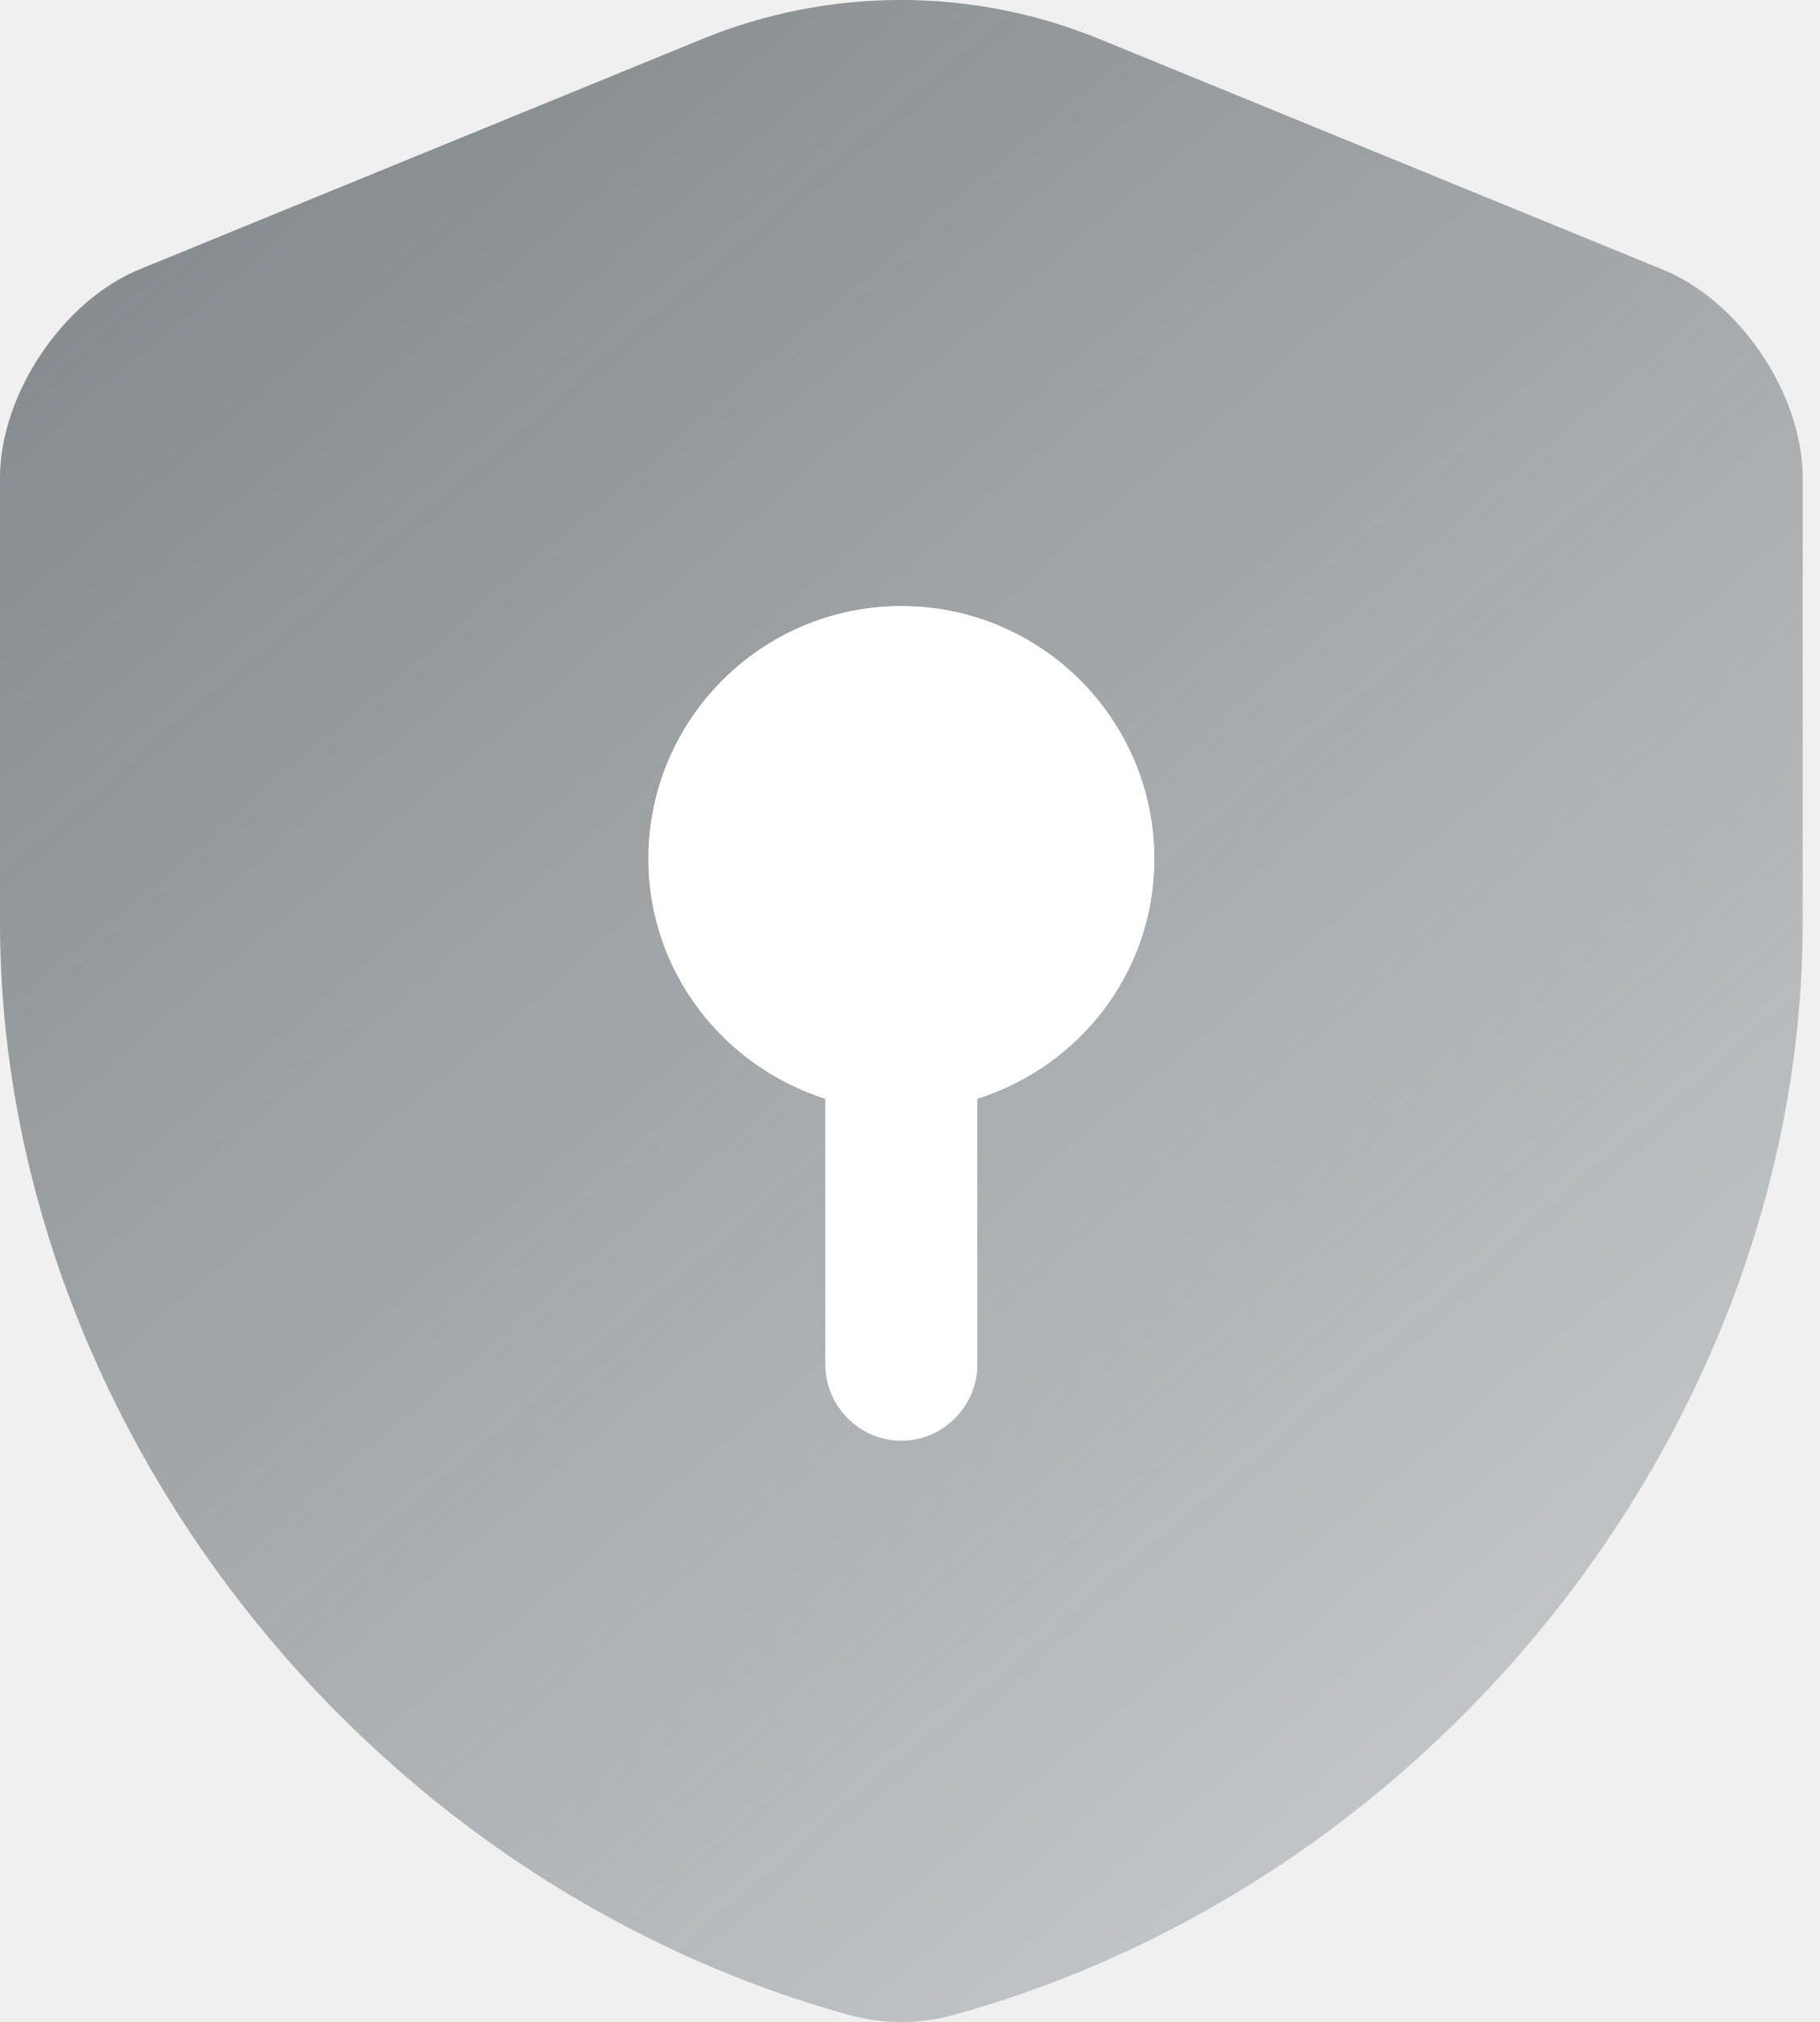
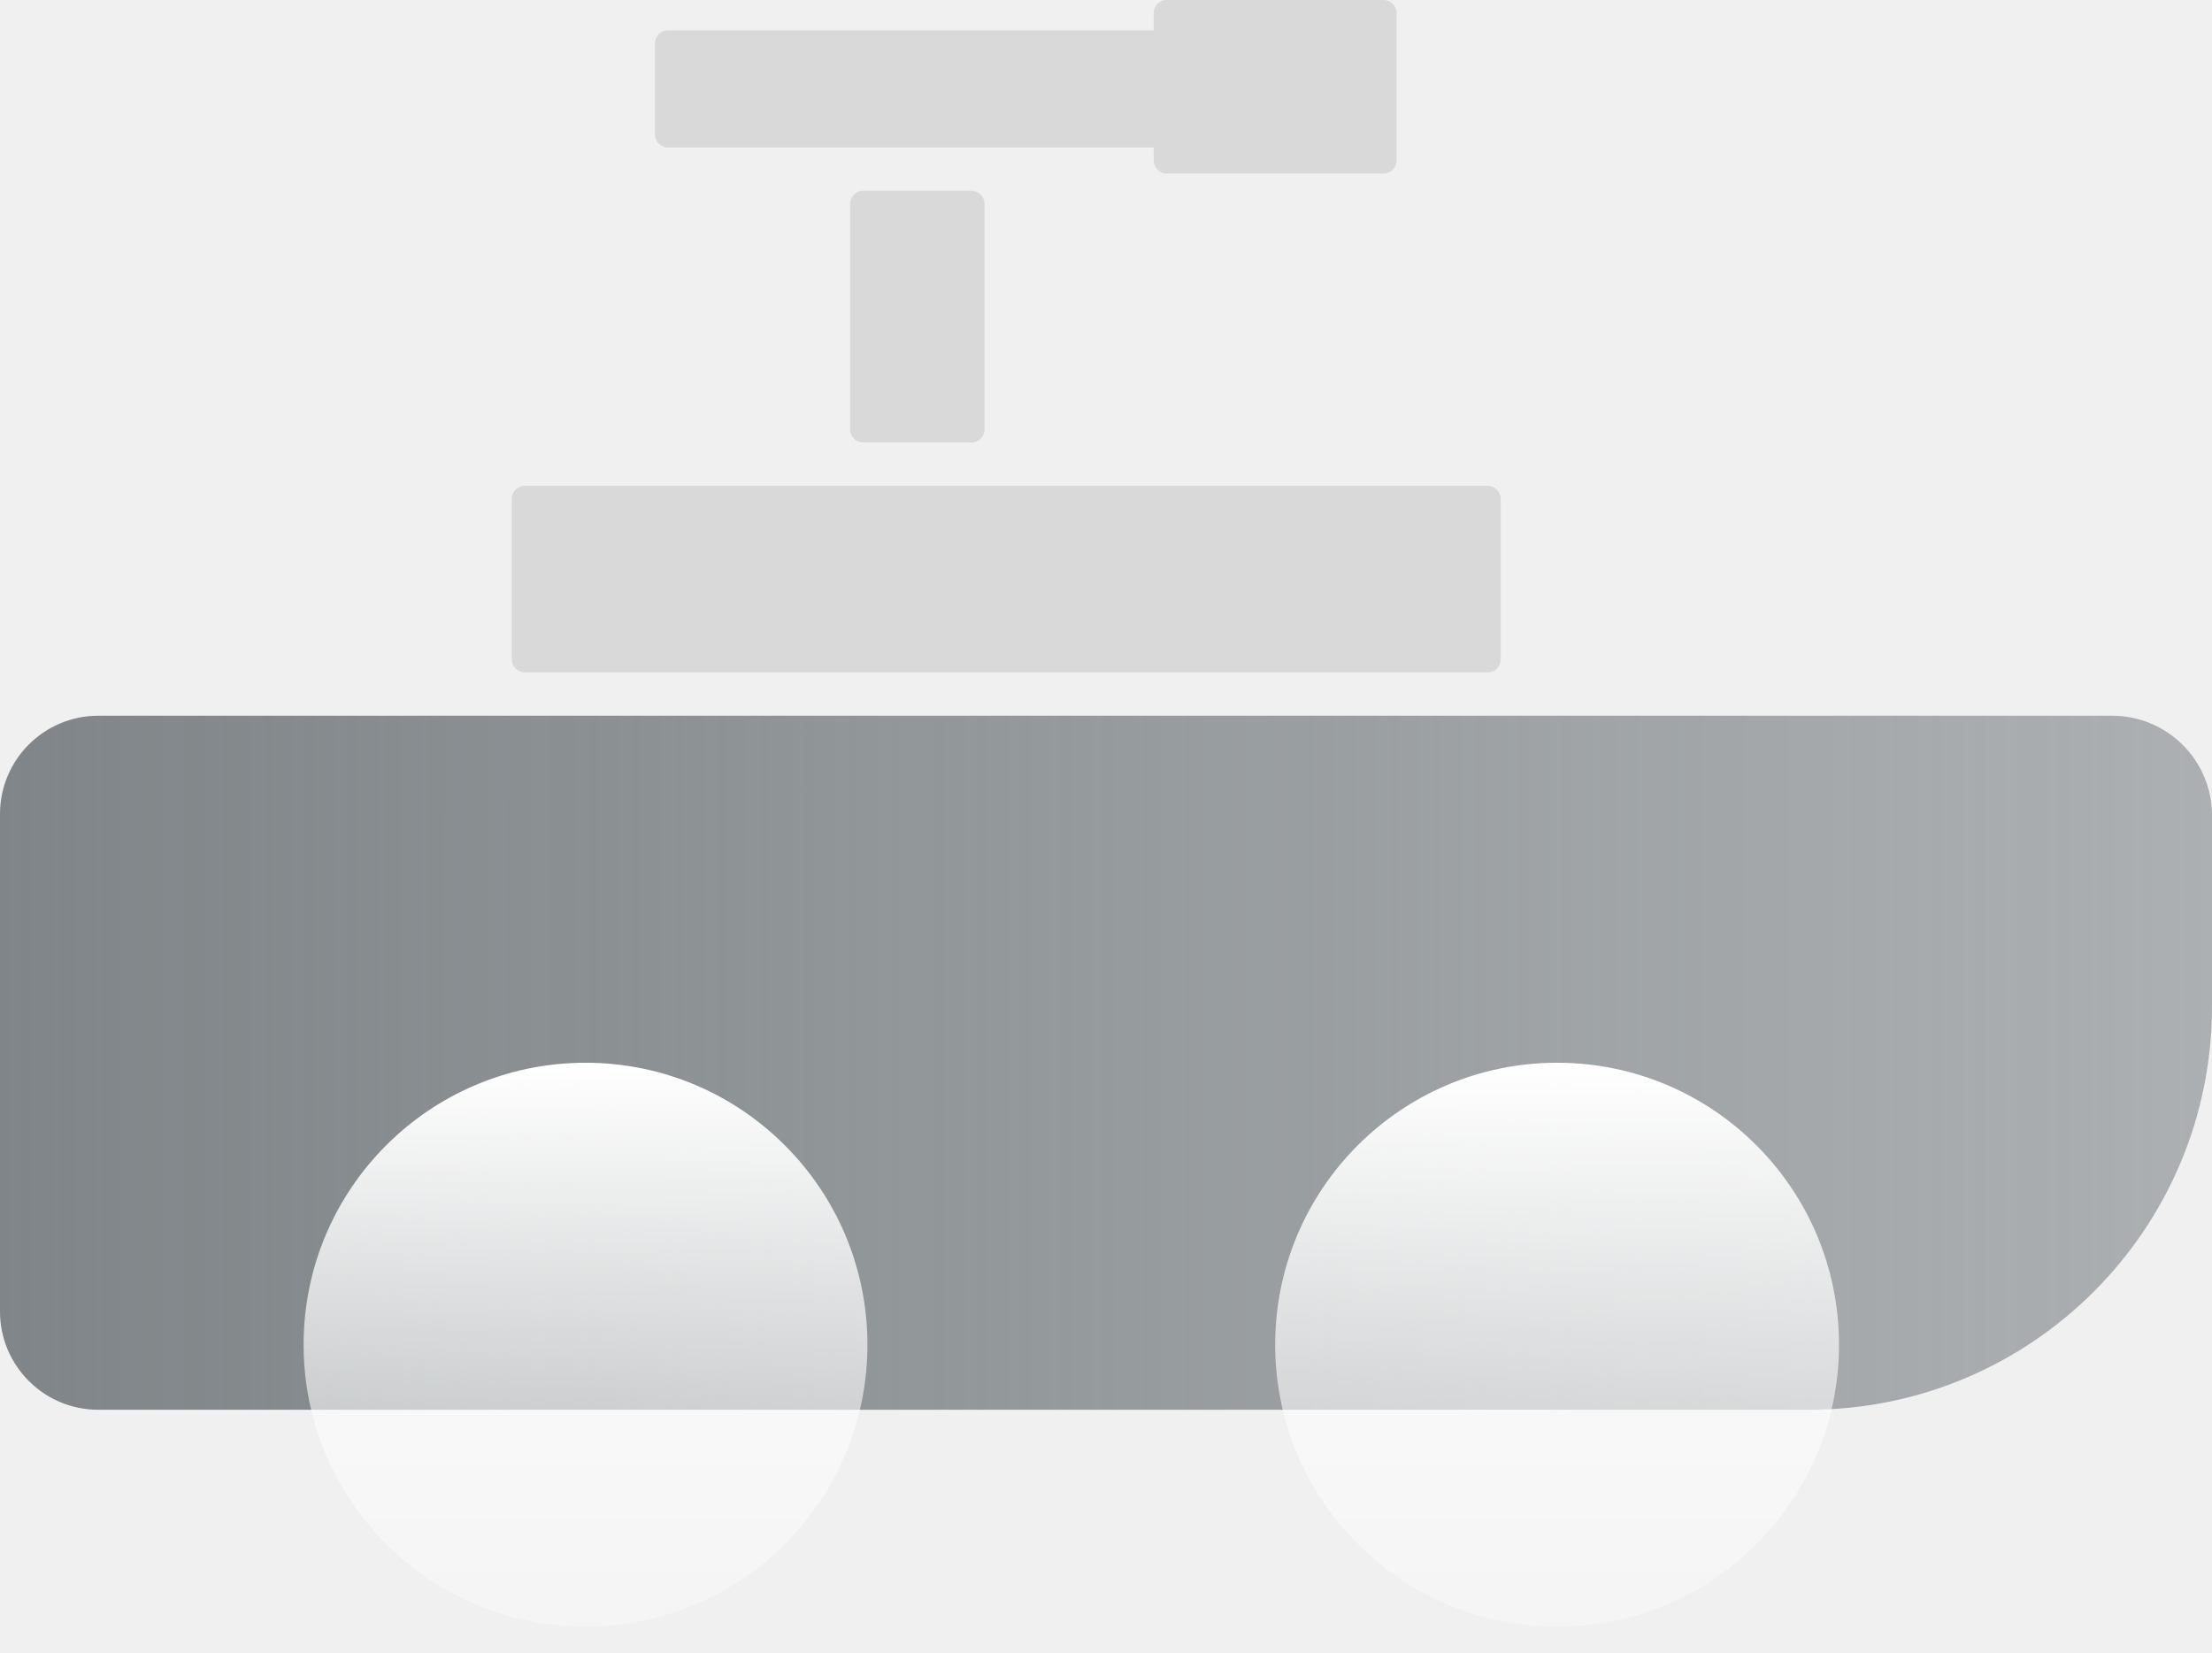
- <svg xmlns="http://www.w3.org/2000/svg" width="54" height="60" viewBox="0 0 54 60" fill="none">
-   <path d="M53.487 27.351V14.175C53.487 11.713 51.626 8.922 49.315 7.992L32.596 1.148C28.844 -0.383 24.612 -0.383 20.86 1.148L4.142 7.992C1.861 8.922 0 11.713 0 14.175V27.351C0 42.029 10.655 55.775 25.212 59.797C26.203 60.068 27.284 60.068 28.274 59.797C42.831 55.775 53.487 42.029 53.487 27.351ZM28.994 32.604V40.498C28.994 41.728 27.974 42.749 26.743 42.749C25.513 42.749 24.492 41.728 24.492 40.498V32.604C21.461 31.643 19.24 28.822 19.24 25.49C19.24 21.348 22.601 17.986 26.743 17.986C30.885 17.986 34.247 21.348 34.247 25.49C34.247 28.852 32.026 31.643 28.994 32.604Z" fill="url(#paint0_linear_296_8601)" />
-   <path d="M28.994 32.604V40.498C28.994 41.728 27.974 42.749 26.743 42.749C25.512 42.749 24.492 41.728 24.492 40.498V32.604C21.46 31.643 19.239 28.822 19.239 25.49C19.239 21.348 22.601 17.986 26.743 17.986C30.885 17.986 34.247 21.348 34.247 25.49C34.247 28.852 32.026 31.643 28.994 32.604Z" fill="white" />
+ <svg xmlns="http://www.w3.org/2000/svg" width="79" height="59" viewBox="0 0 79 59" fill="none">
+   <rect x="30.36" y="6.816" width="4.802" height="8.984" rx="0.465" fill="#D9D9D9" />
+   <rect x="23.391" y="1.084" width="18.743" height="4.182" rx="0.465" fill="#D9D9D9" />
+   <rect x="18.278" y="17.349" width="35.318" height="6.661" rx="0.465" fill="#D9D9D9" />
+   <path d="M0 29.07C0 27.131 1.572 25.559 3.511 25.559H75.437C77.405 25.559 79 27.154 79 29.122V35.937C79 43.893 72.55 50.343 64.594 50.343H3.511C1.572 50.343 0 48.771 0 46.832V29.07Z" fill="url(#paint0_linear_296_8575)" />
+   <rect x="10.843" y="37.951" width="20.137" height="20.137" rx="10.069" fill="url(#paint1_linear_296_8575)" />
+   <path d="M45.542 48.019C45.542 42.459 50.05 37.951 55.611 37.951C61.171 37.951 65.679 42.459 65.679 48.019C65.679 53.58 61.171 58.088 55.611 58.088C50.05 58.088 45.542 53.58 45.542 48.019Z" fill="url(#paint2_linear_296_8575)" />
+   <rect x="41.204" width="8.675" height="6.196" rx="0.465" fill="#D9D9D9" />
  <defs>
-     <linearGradient id="paint0_linear_296_8601" x1="1.173" y1="1.24879e-06" x2="52.314" y2="60" gradientUnits="userSpaceOnUse">
+     <linearGradient id="paint0_linear_296_8575" x1="0" y1="37.951" x2="79" y2="37.951" gradientUnits="userSpaceOnUse">
      <stop stop-color="#7F8588" />
-       <stop offset="1" stop-color="#7F8588" stop-opacity="0.3" />
+       <stop offset="1" stop-color="#7F8588" stop-opacity="0.6" />
+     </linearGradient>
+     <linearGradient id="paint1_linear_296_8575" x1="20.911" y1="37.951" x2="20.911" y2="58.088" gradientUnits="userSpaceOnUse">
+       <stop stop-color="white" />
+       <stop offset="1" stop-color="white" stop-opacity="0.3" />
+     </linearGradient>
+     <linearGradient id="paint2_linear_296_8575" x1="55.611" y1="37.951" x2="55.611" y2="58.088" gradientUnits="userSpaceOnUse">
+       <stop stop-color="white" />
+       <stop offset="1" stop-color="white" stop-opacity="0.3" />
    </linearGradient>
  </defs>
</svg>
